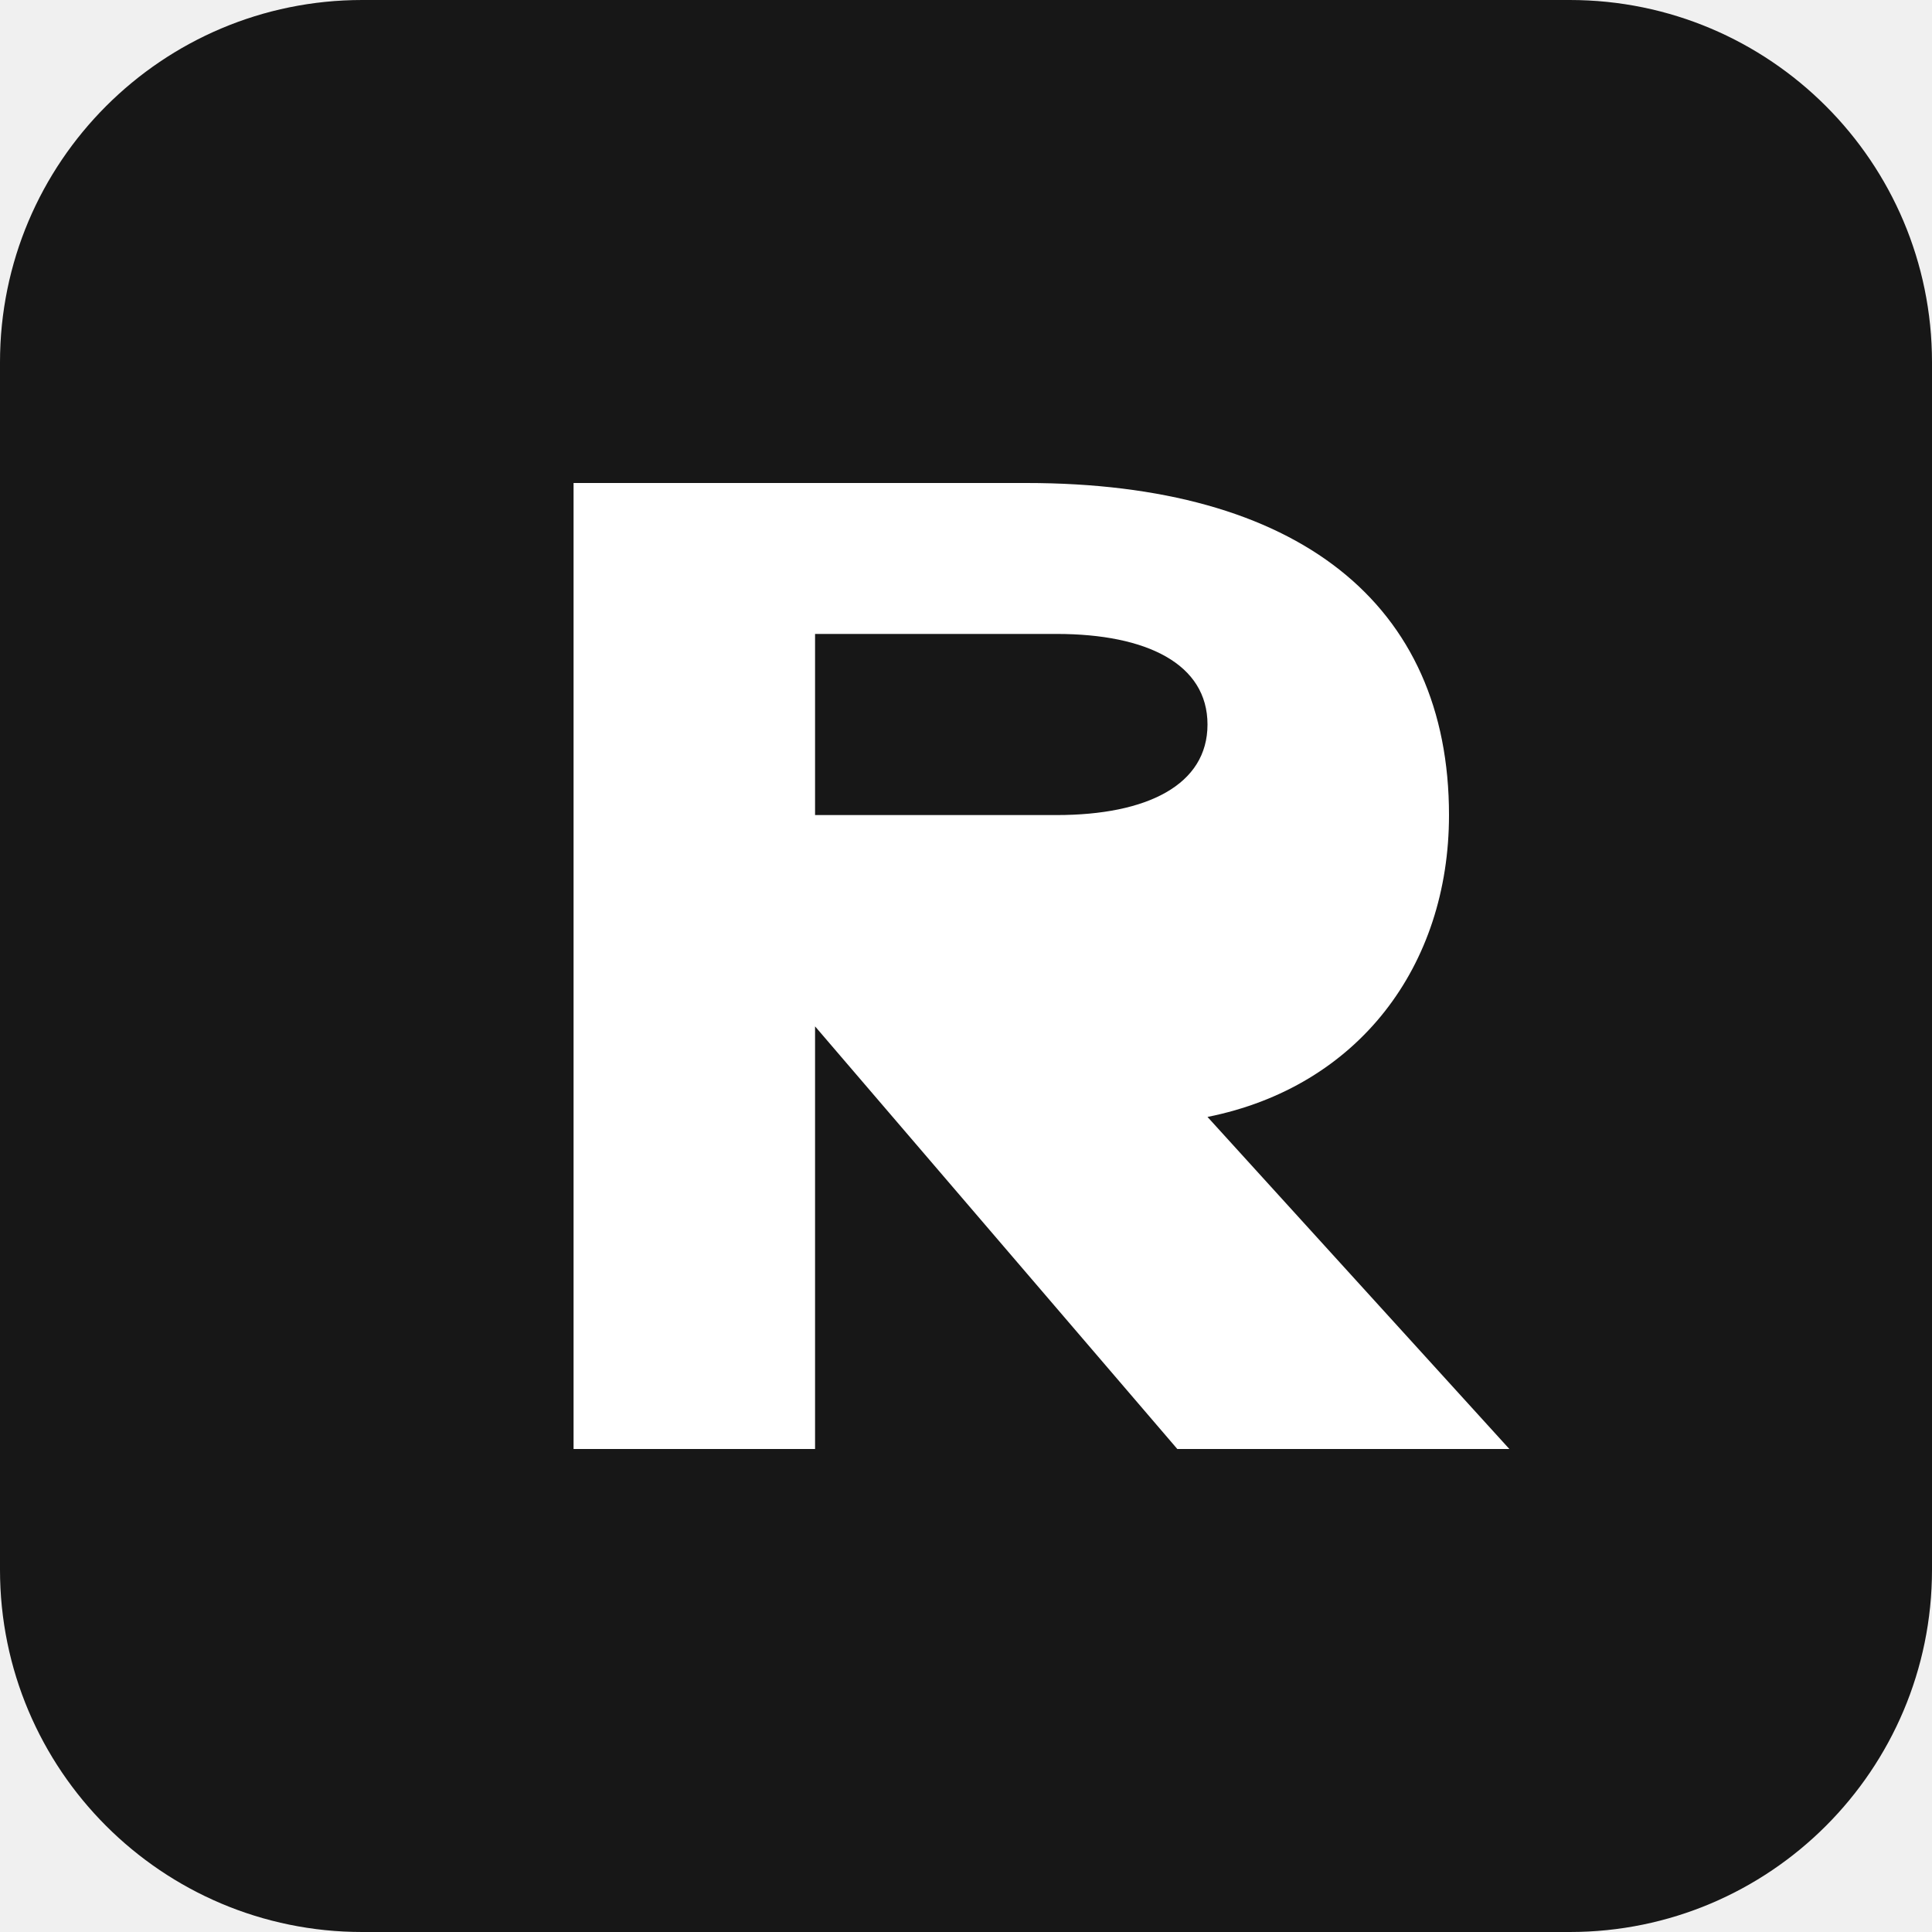
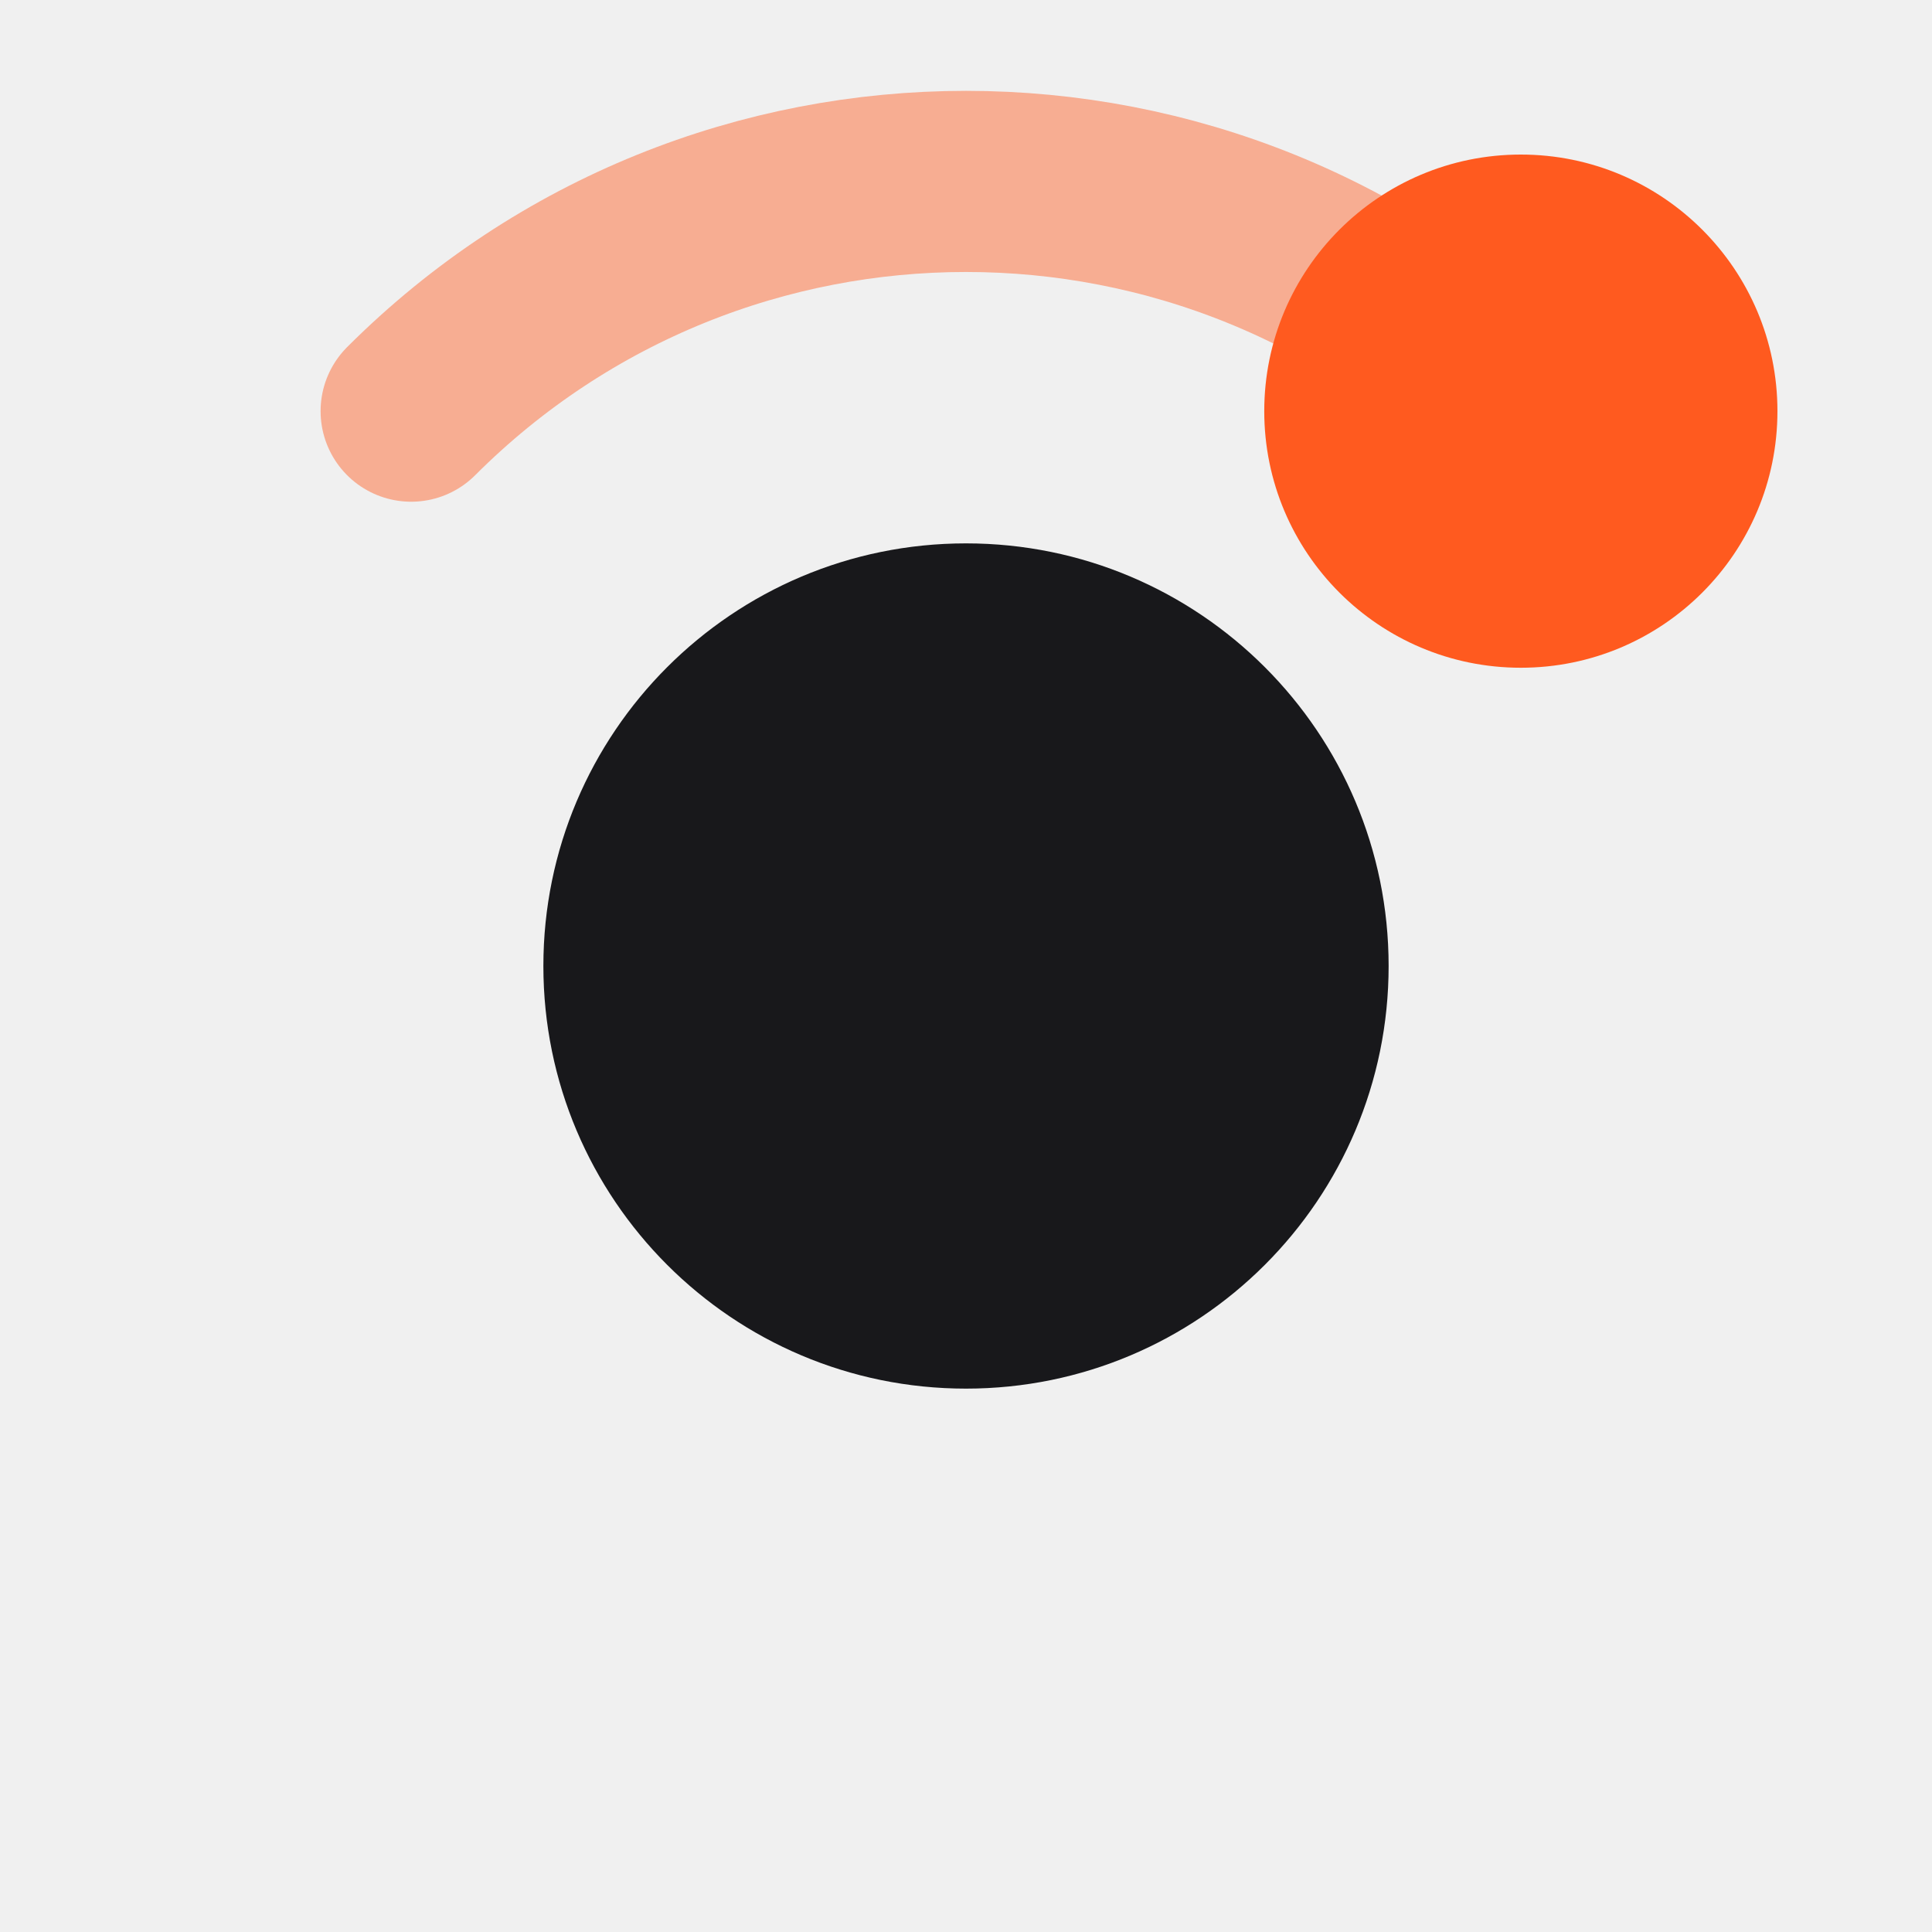
- <svg xmlns="http://www.w3.org/2000/svg" viewBox="0 0 64 64">
-   <rect width="64" height="64" rx="12" fill="#171717" />
-   <path d="M19 48V16h15c9 0 14 4 14 11 0 5-3 9-8 10l10 11H39L27 34v14zm8-21h8c3 0 5-1 5-3s-2-3-5-3h-8z" fill="#fff" />
+ <svg xmlns="http://www.w3.org/2000/svg" viewBox="0 0 64 64" fill="none">
+   <style>.n{fill:#18181b}@media (prefers-color-scheme:dark){.n{fill:#fafafa}}</style>
+   <path d="M50.38 13.62A26 26 0 0 0 13.62 13.62" stroke="#ff5a1f" stroke-width="6" stroke-linecap="round" opacity=".45" />
+   <circle cx="50.38" cy="13.62" r="8.5" fill="#ff5a1f" />
+   <circle class="n" cx="32" cy="32" r="14" />
</svg>
